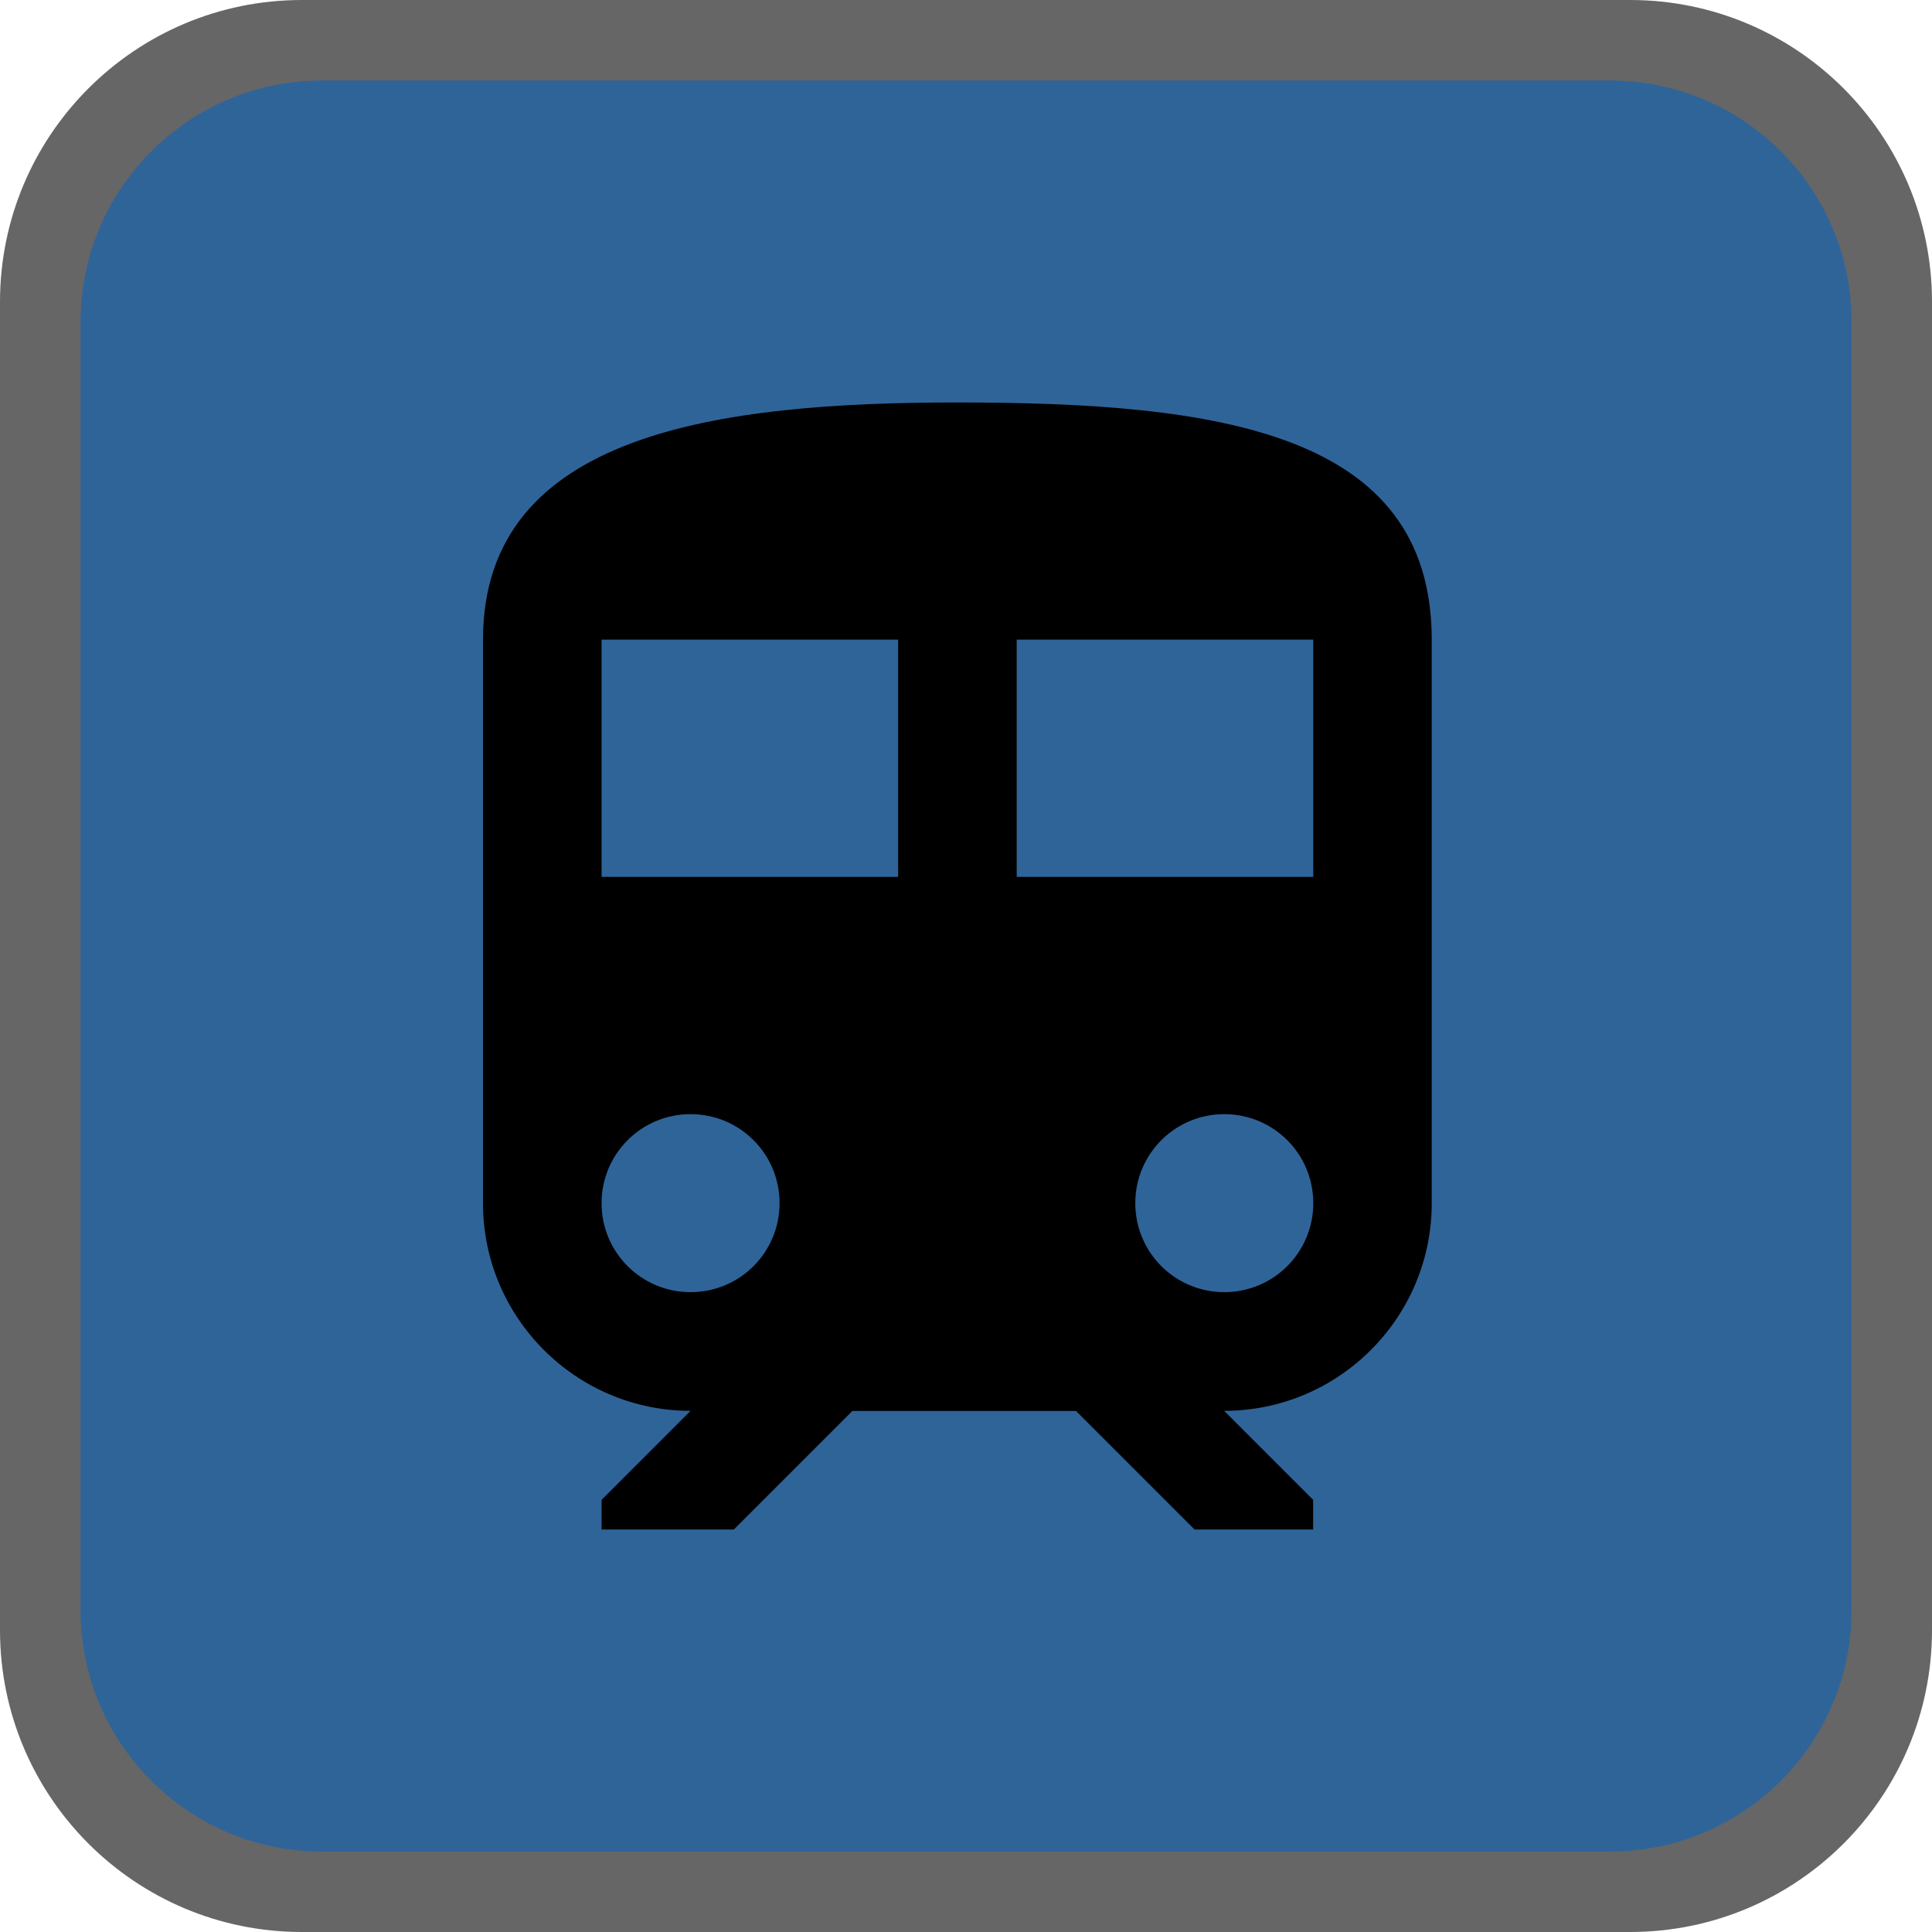
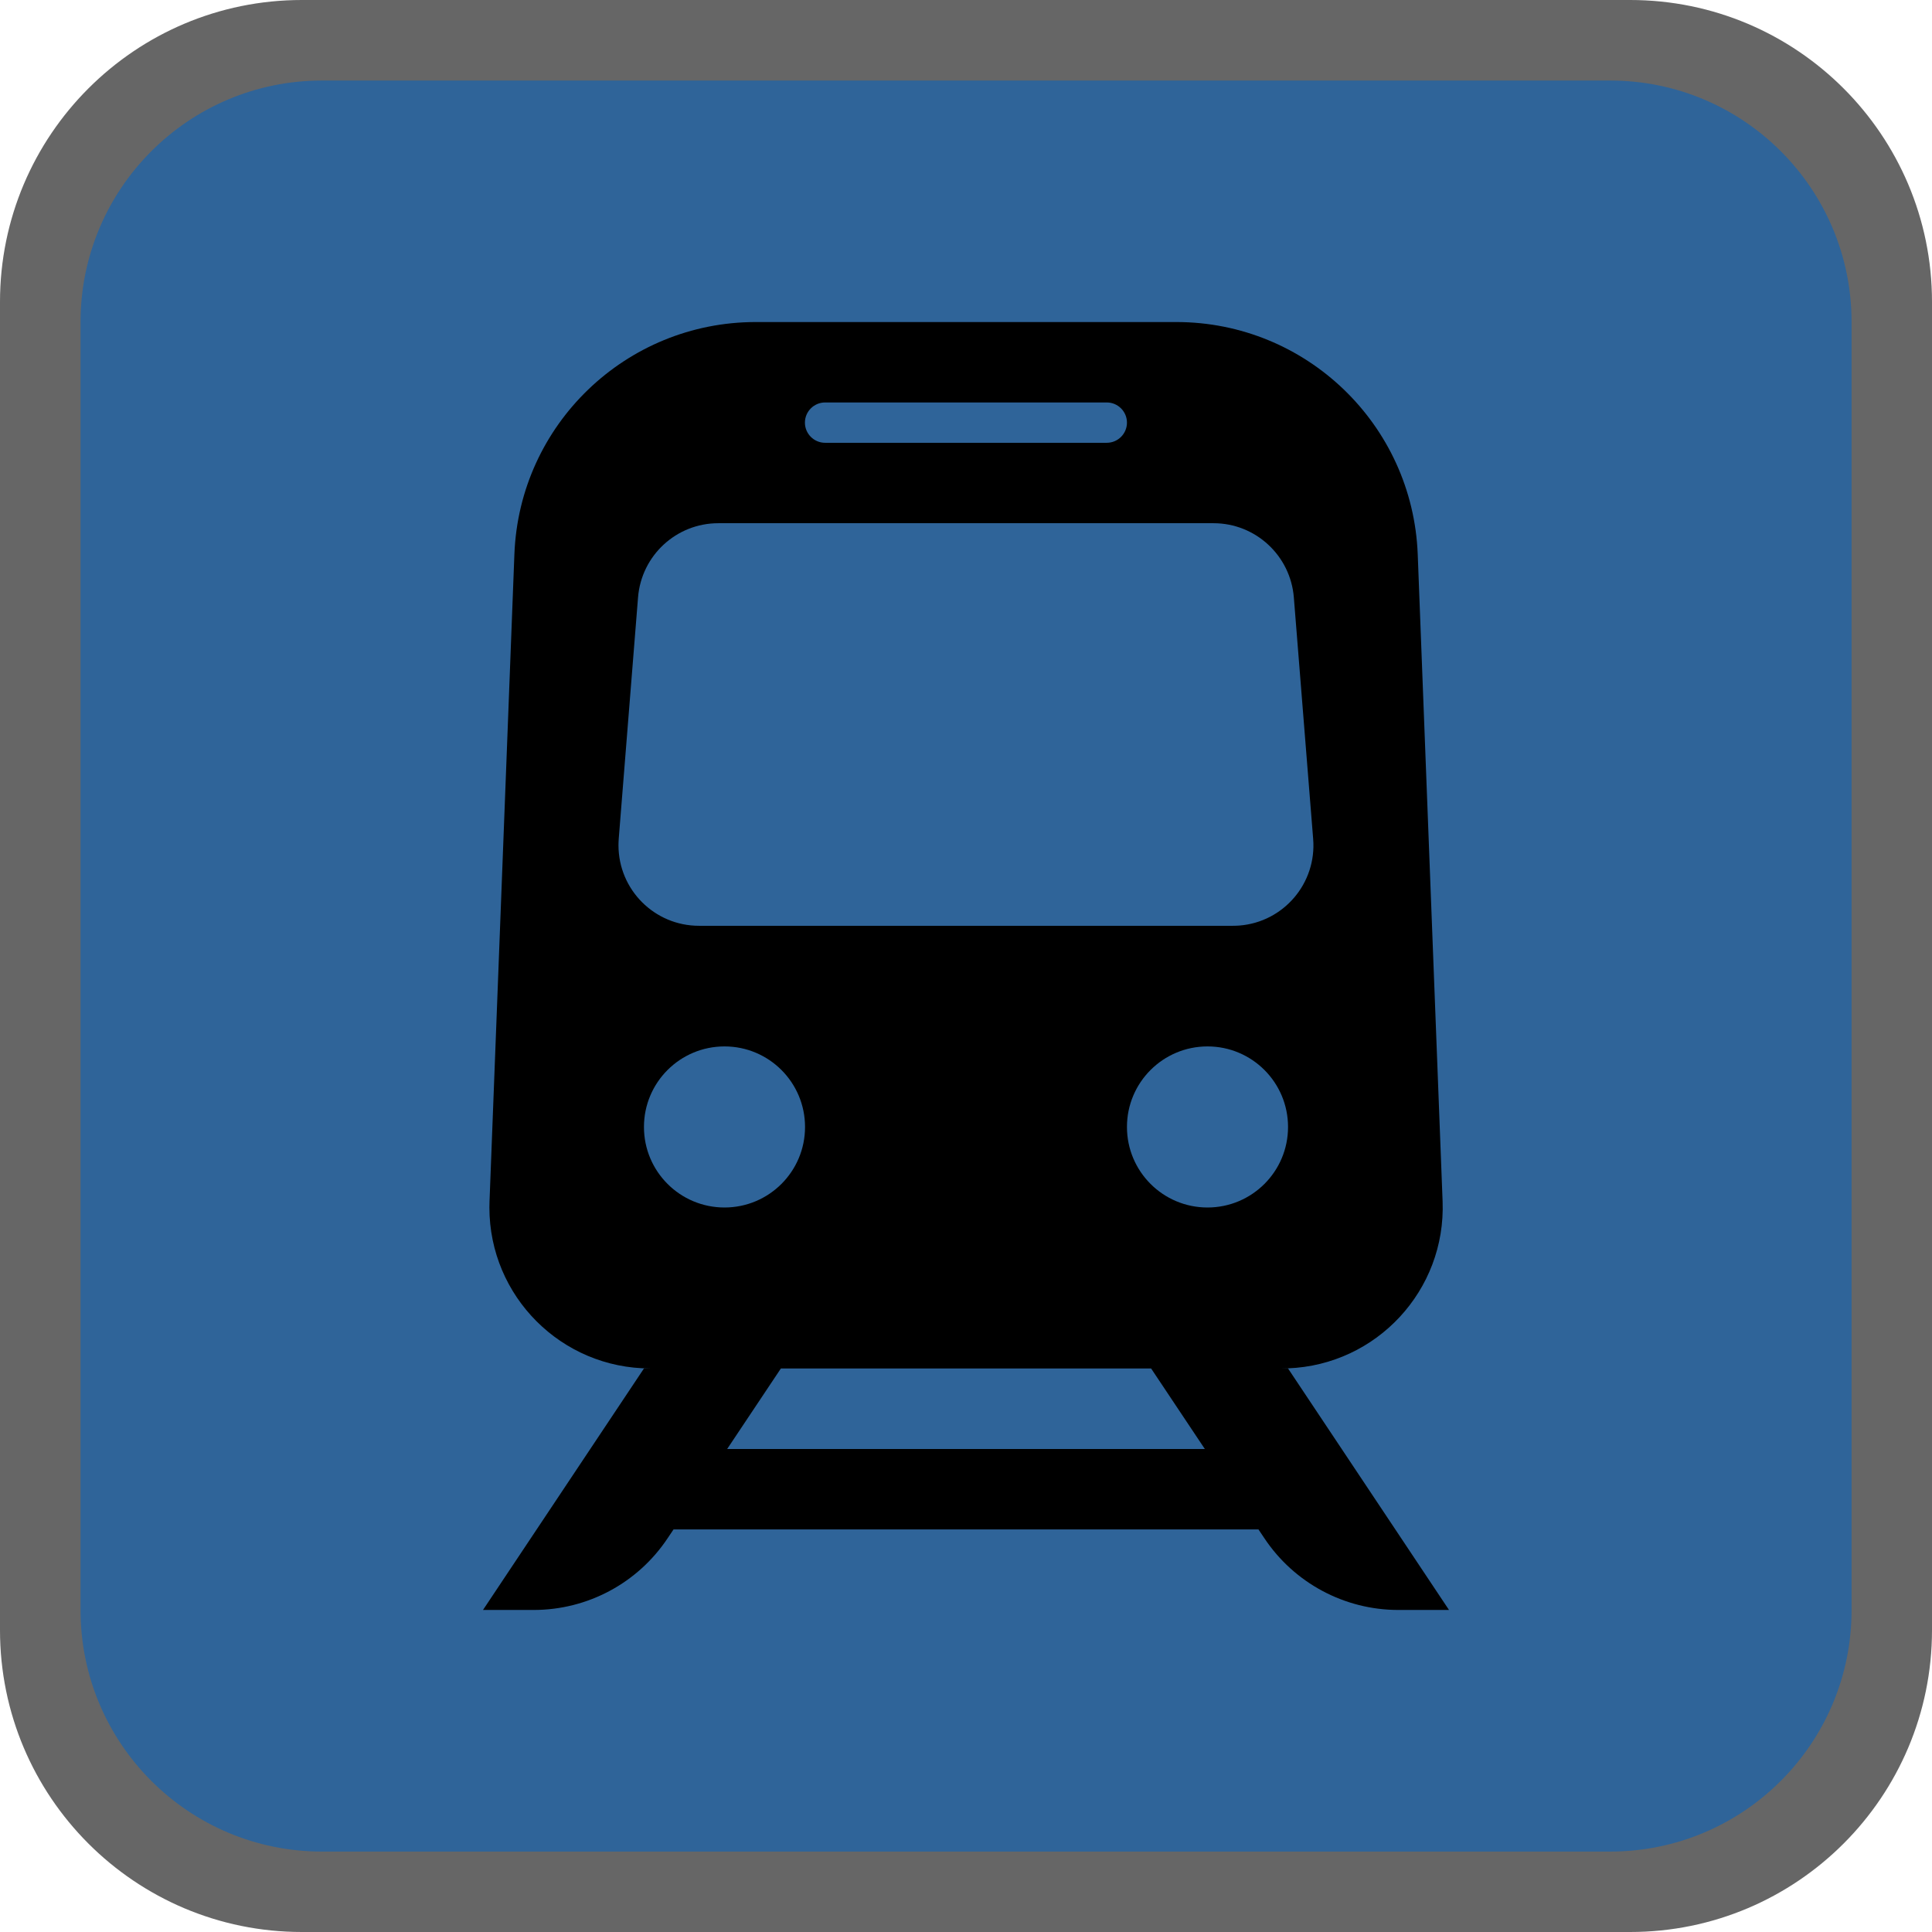
- <svg xmlns="http://www.w3.org/2000/svg" version="1.1" viewBox="0 0 16 16" width="12" height="12">
+ <svg xmlns="http://www.w3.org/2000/svg" version="1.1" viewBox="0 0 16 16" width="12" height="12" id="svg1">
+   <defs id="defs1" />
  <g id="Page-2:-Night" fill="none" fill-rule="evenodd" opacity="1">
    <g id="train-s" fill-rule="nonzero">
      <rect id="Rectangle" width="16" height="16" rx="2.5" fill="#000" opacity=".6" />
-       <rect id="Rectangle" x=".667" y=".667" width="14.667" height="14.667" rx="2" fill="#2F6499" />
-       <path id="Shape" d="m7.93 3.333c-1.965 0-3.93 0.246-3.93 1.965v4.667c0 0.948 0.771 1.719 1.719 1.719l-0.737 0.737v0.246h1.095l0.982-0.982h1.852l0.982 0.982h0.982v-0.246l-0.737-0.737c0.948 0 1.719-0.771 1.719-1.719v-4.667c0-1.719-1.759-1.965-3.93-1.965zm-2.211 7.368c-0.408 0-0.737-0.329-0.737-0.737 0-0.408 0.329-0.737 0.737-0.737 0.408 0 0.737 0.329 0.737 0.737 0 0.408-0.329 0.737-0.737 0.737zm1.719-3.439h-2.456v-1.965h2.456v1.965zm0.982 0v-1.965h2.456v1.965h-2.456zm1.719 3.439c-0.408 0-0.737-0.329-0.737-0.737 0-0.408 0.329-0.737 0.737-0.737 0.408 0 0.737 0.329 0.737 0.737 0 0.408-0.329 0.737-0.737 0.737z" fill="#000" />
+       <rect id="rect1" x=".667" y=".667" width="14.667" height="14.667" rx="2" fill="#2F6499" />
+       <path id="train-m-a" d="M 6.022,12 6.467,11.333 H 5.333 l -1.333,2 h 0.42 c 0.446,0 0.862,-0.223 1.109,-0.594 l 0.049,-0.073 h 4.844 l 0.049,0.073 c 0.247,0.371 0.664,0.594 1.109,0.594 h 0.42 l -1.333,-2 H 9.533 L 9.978,12 H 6.022 Z M 6.258,2.667 h 3.484 c 1.075,0 1.957,0.849 1.999,1.923 l 0.206,5.359 C 11.975,10.685 11.401,11.304 10.666,11.332 c -0.017,6.57e-4 -0.034,10e-4 -0.051,10e-4 H 5.386 c -0.736,0 -1.333,-0.597 -1.333,-1.333 0,-0.017 3.28e-4,-0.034 0.001,-0.051 l 0.206,-5.359 c 0.041,-1.074 0.924,-1.923 1.999,-1.923 z M 5.949,4.333 c -0.348,0 -0.637,0.267 -0.665,0.614 l -0.16,2 c -0.001,0.018 -0.002,0.035 -0.002,0.053 0,0.368 0.298,0.667 0.667,0.667 h 4.422 c 0.018,0 0.035,-7.334e-4 0.053,-0.002 0.367,-0.029 0.641,-0.351 0.611,-0.718 l -0.16,-2 c -0.028,-0.346 -0.317,-0.614 -0.665,-0.614 H 5.949 Z M 6,10 c 0.368,0 0.667,-0.298 0.667,-0.667 0,-0.368 -0.298,-0.667 -0.667,-0.667 -0.368,0 -0.667,0.298 -0.667,0.667 C 5.333,9.702 5.632,10 6,10 Z m 4,0 C 10.368,10 10.667,9.702 10.667,9.333 c 0,-0.368 -0.298,-0.667 -0.667,-0.667 -0.368,0 -0.667,0.298 -0.667,0.667 C 9.333,9.702 9.632,10 10,10 Z M 6.833,3.333 c -0.092,0 -0.167,0.075 -0.167,0.167 0,0.092 0.075,0.167 0.167,0.167 h 2.333 c 0.092,0 0.167,-0.075 0.167,-0.167 0,-0.092 -0.075,-0.167 -0.167,-0.167 z" style="fill:#000000;fill-opacity:1;stroke-width:0.667" />
    </g>
  </g>
</svg>
